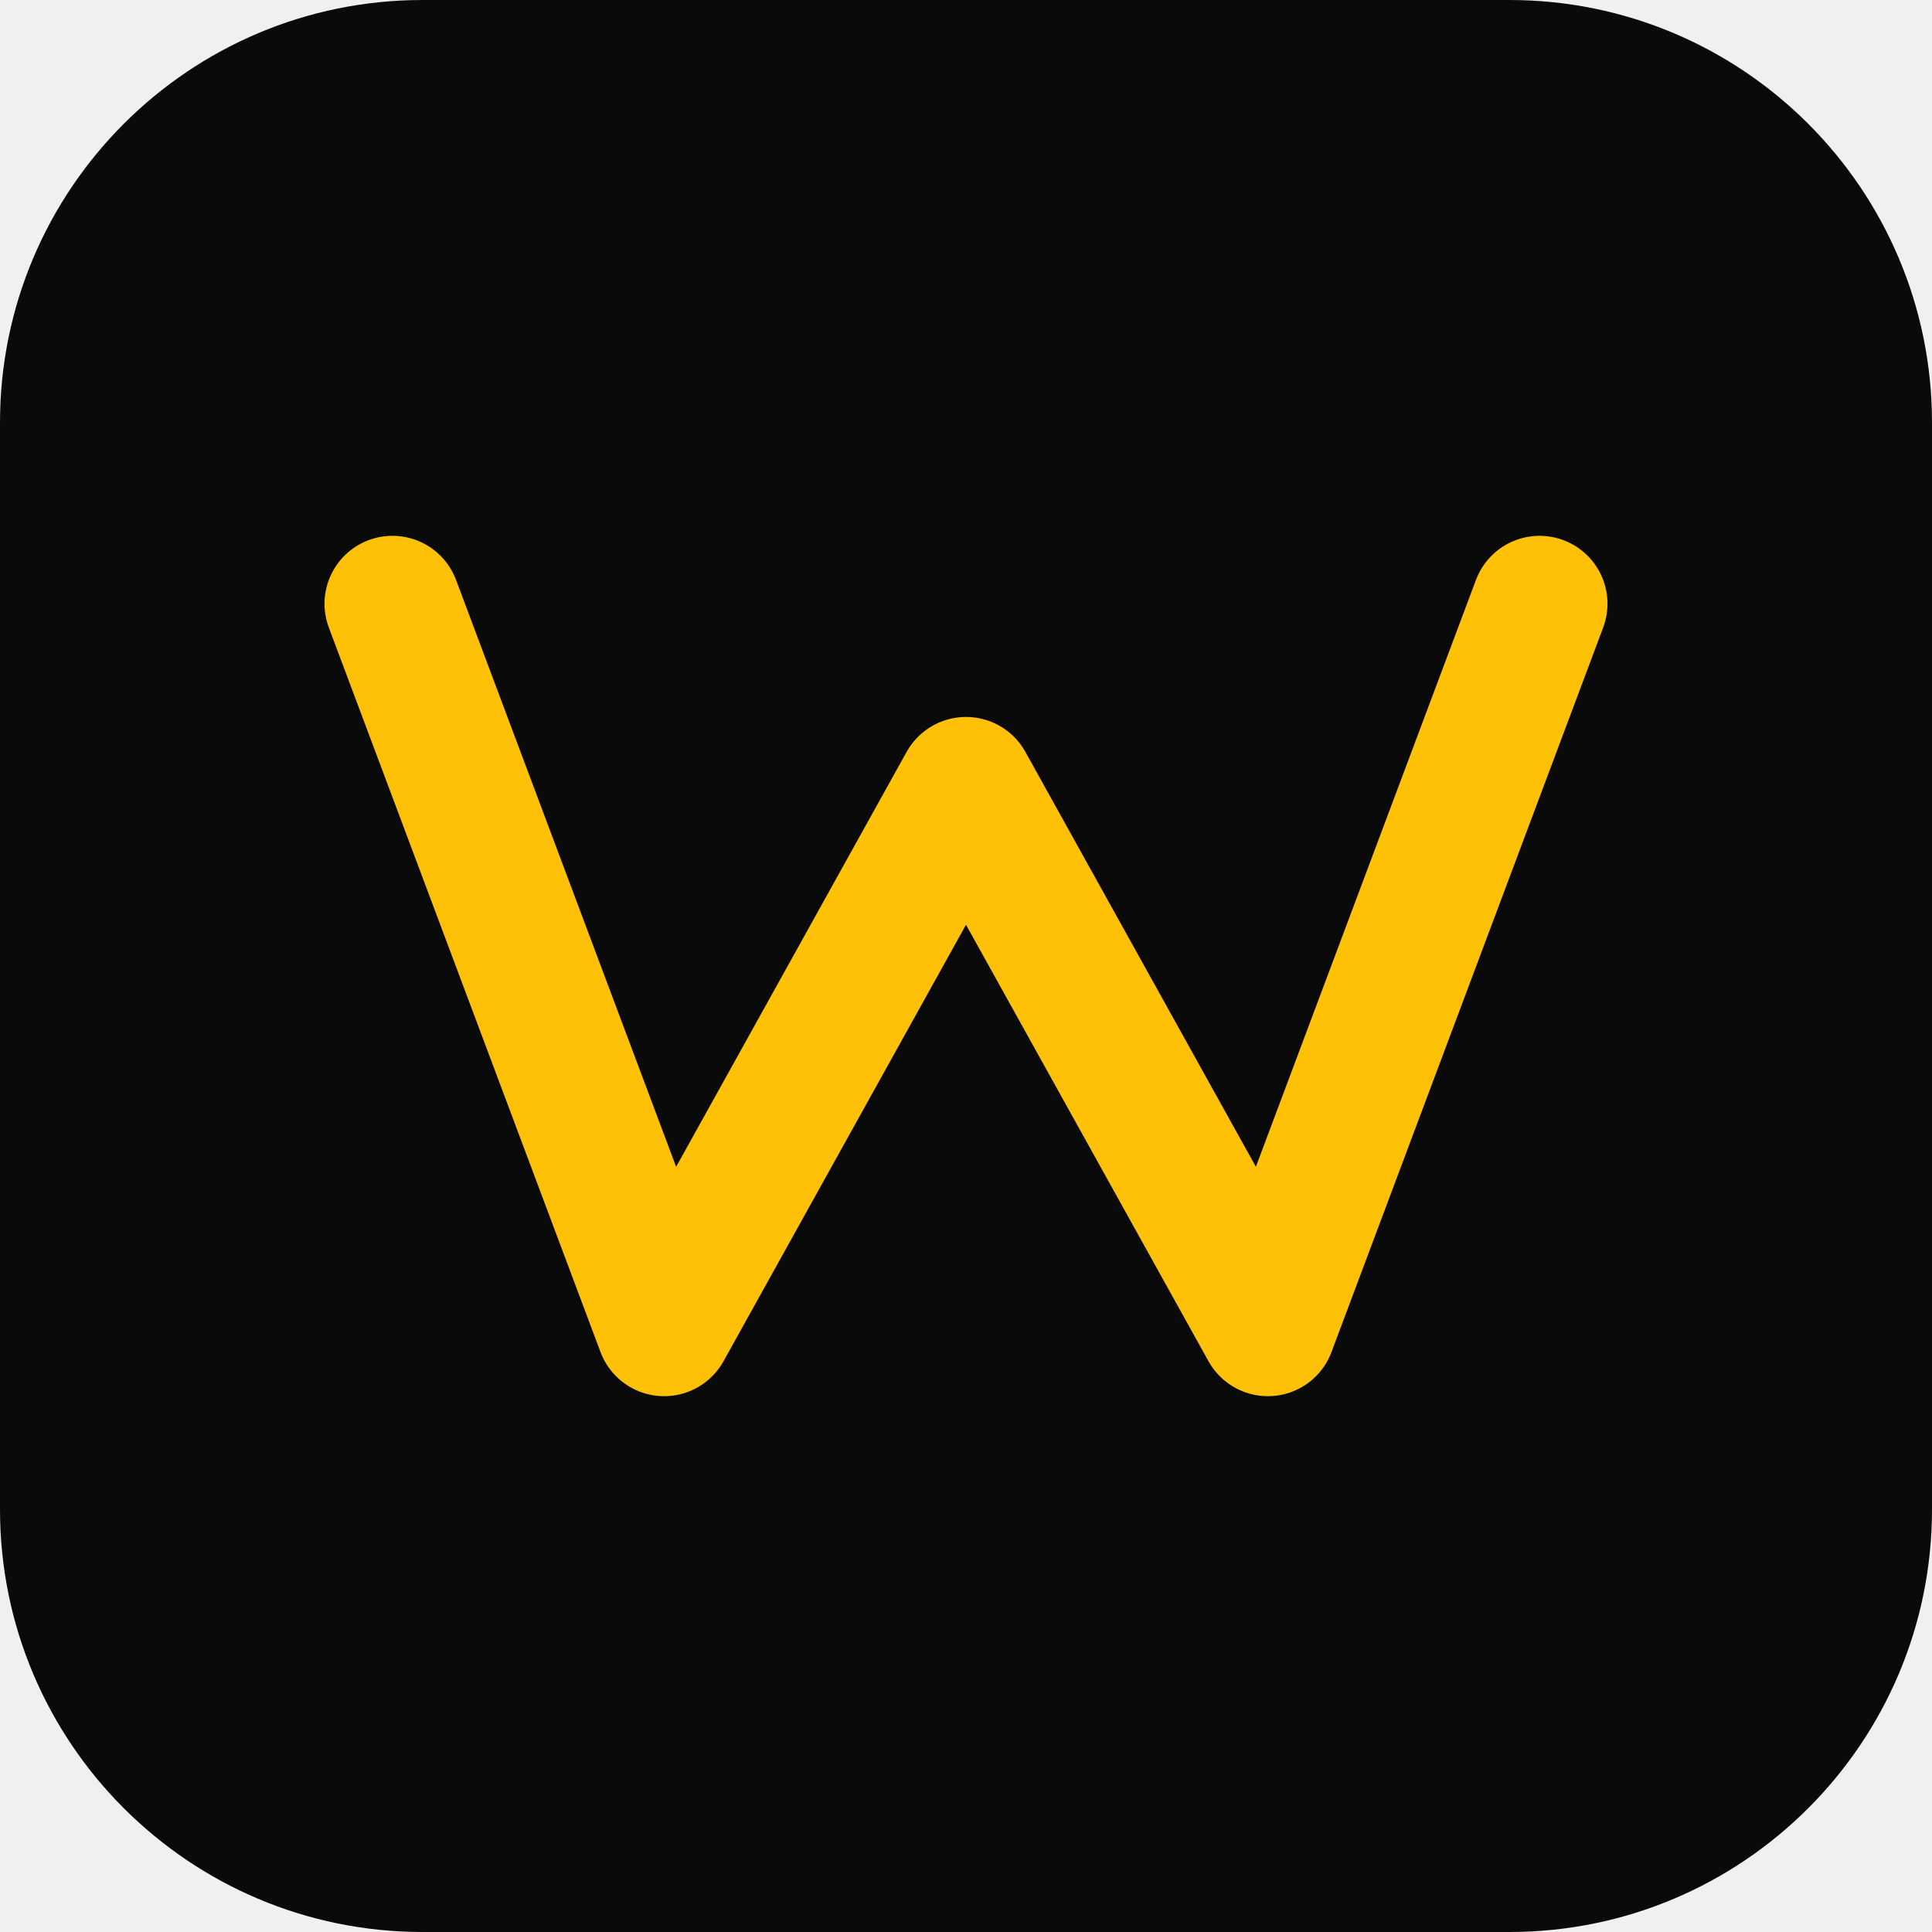
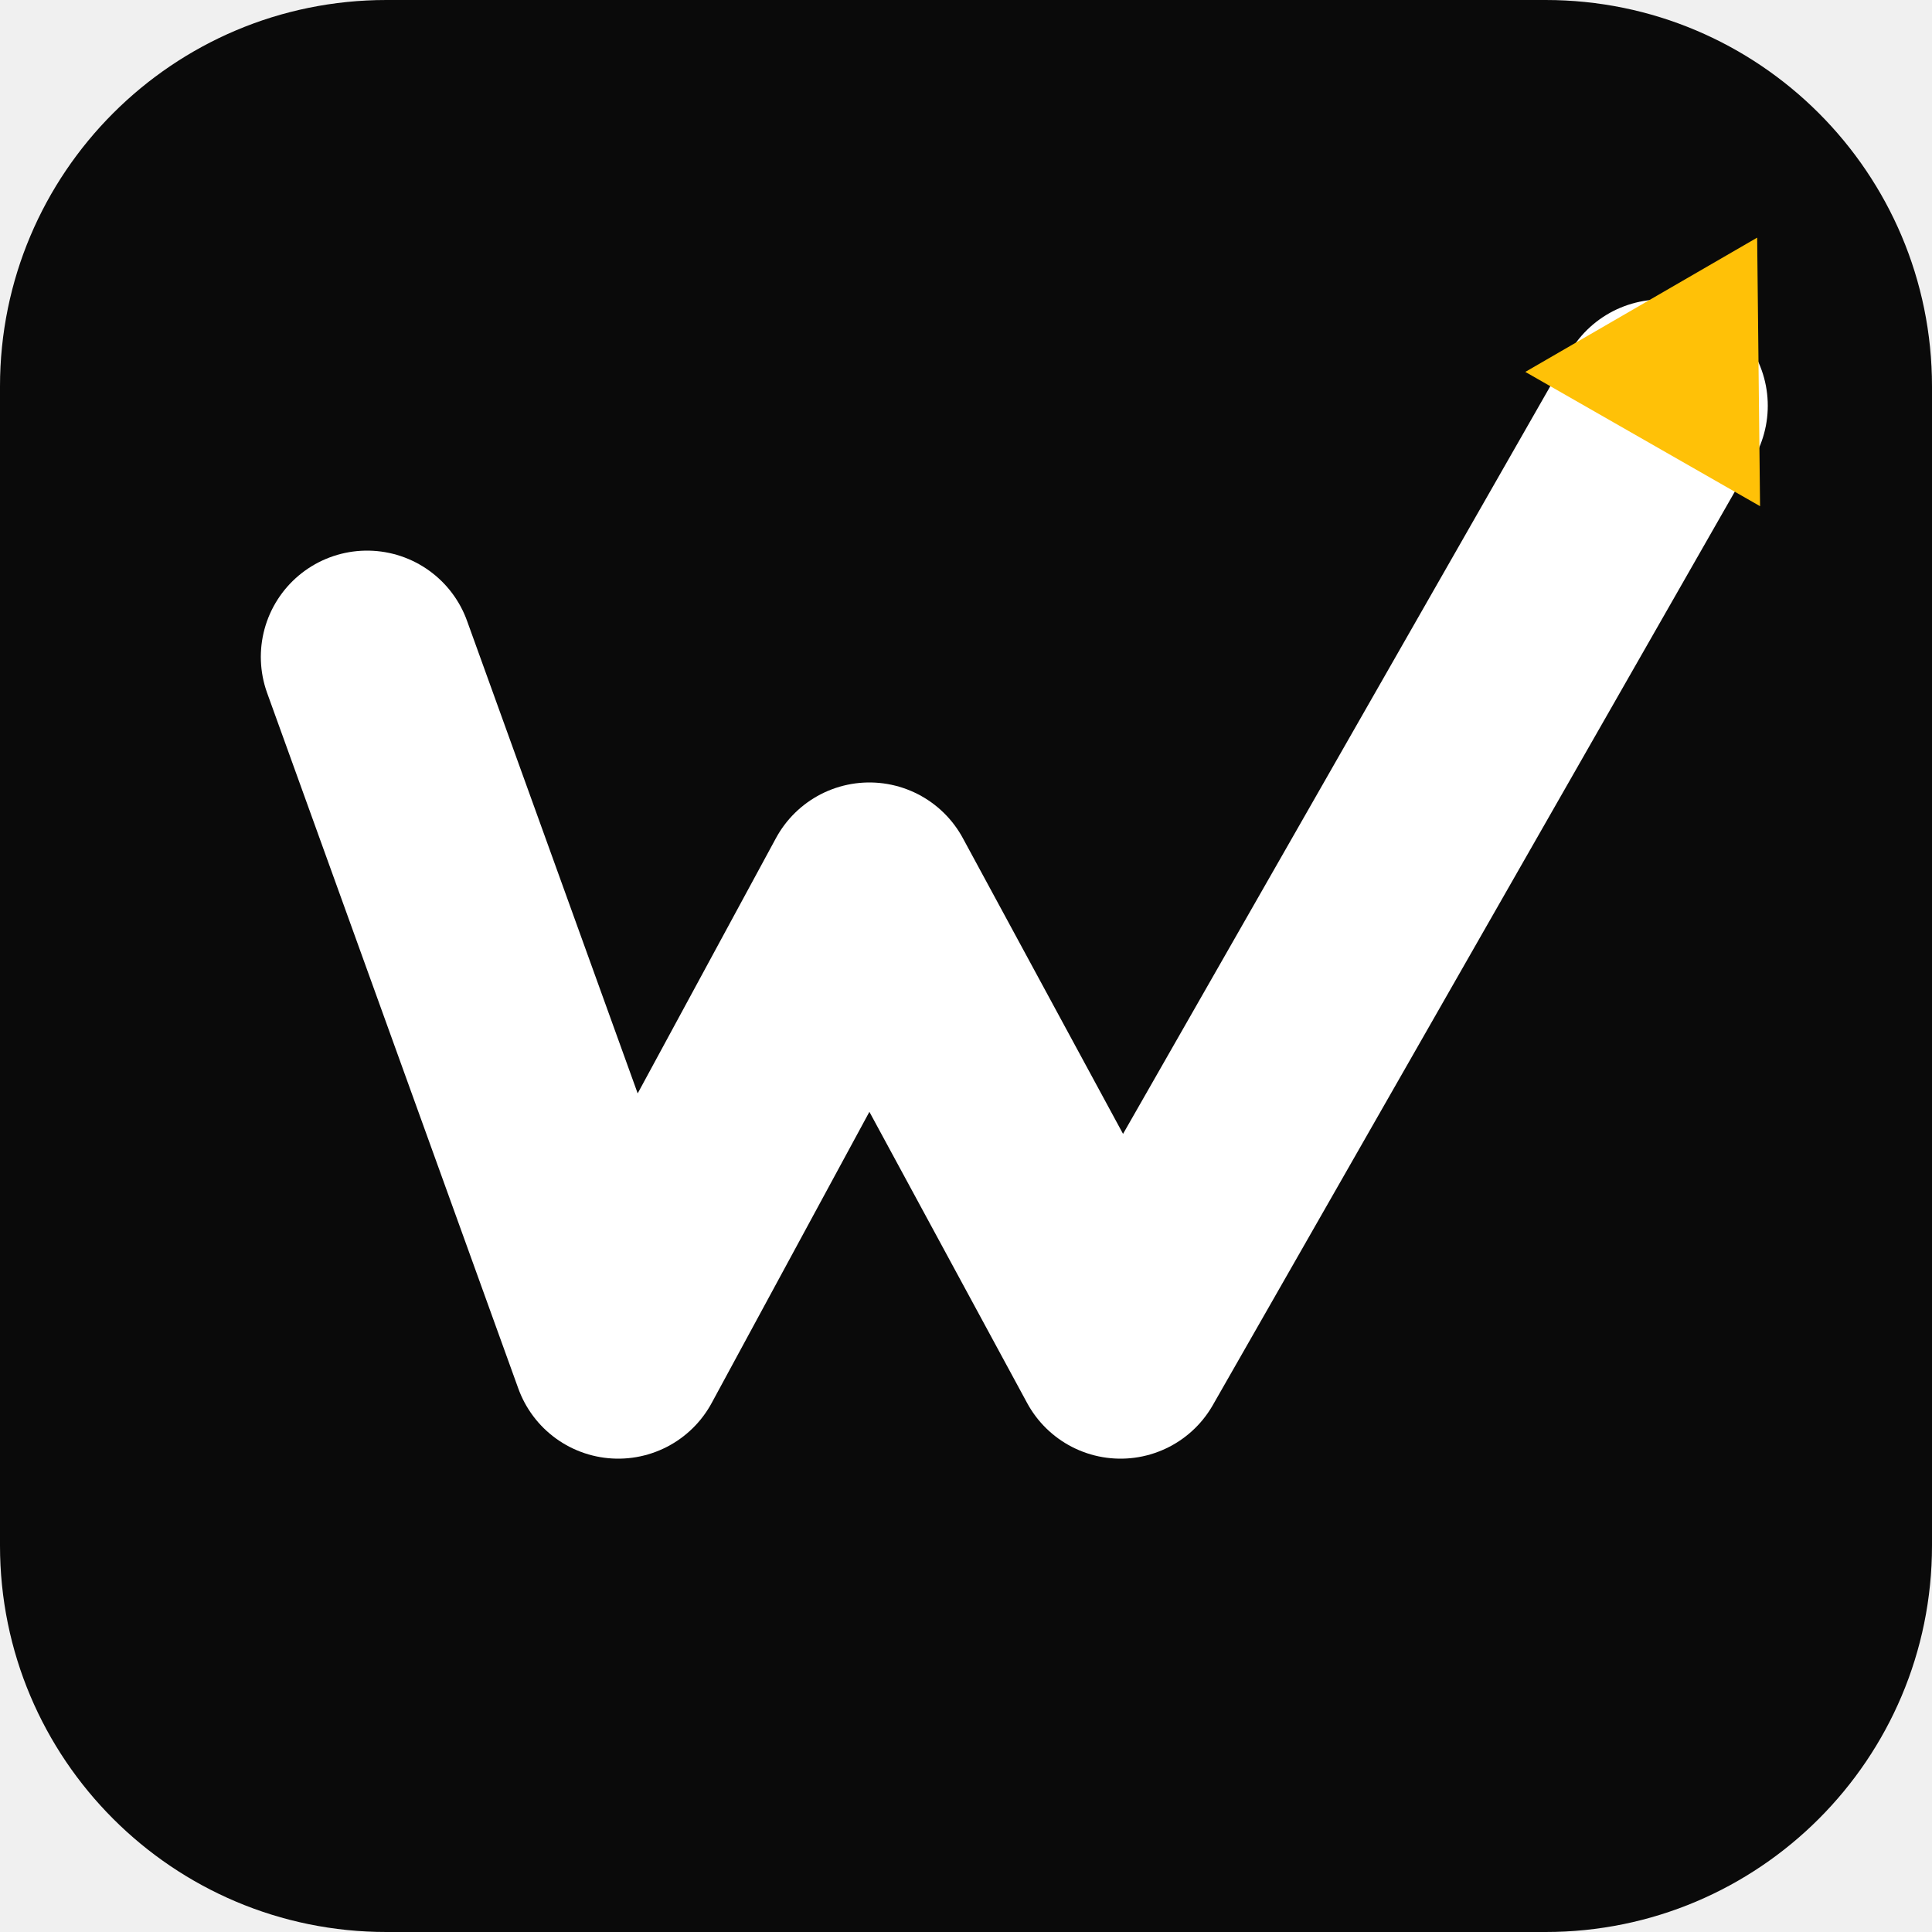
- <svg xmlns="http://www.w3.org/2000/svg" width="64" height="64" viewBox="0 0 64 64" fill="none">
-   <rect width="64" height="64" rx="14" fill="#0A0A0A" />
-   <path d="M13 20L22 44L32 26L42 44L51 20" stroke="#FFC107" stroke-width="4.5" stroke-linecap="round" stroke-linejoin="round" />
+ <svg xmlns="http://www.w3.org/2000/svg" width="64" height="64" viewBox="0 0 200 200" fill="none">
+   <rect width="200" height="200" rx="40" fill="#0A0A0A" />
+   <path d="M 38 68 L 64 140 L 90 92 L 116 140 L 172 42" stroke="#FFFFFF" stroke-width="22" stroke-linecap="round" stroke-linejoin="round" fill="none" />
+   <path d="M 181.9 24.6 L 182.2 52.4 L 157.9 38.5 Z" fill="#FFC107" />
</svg>
